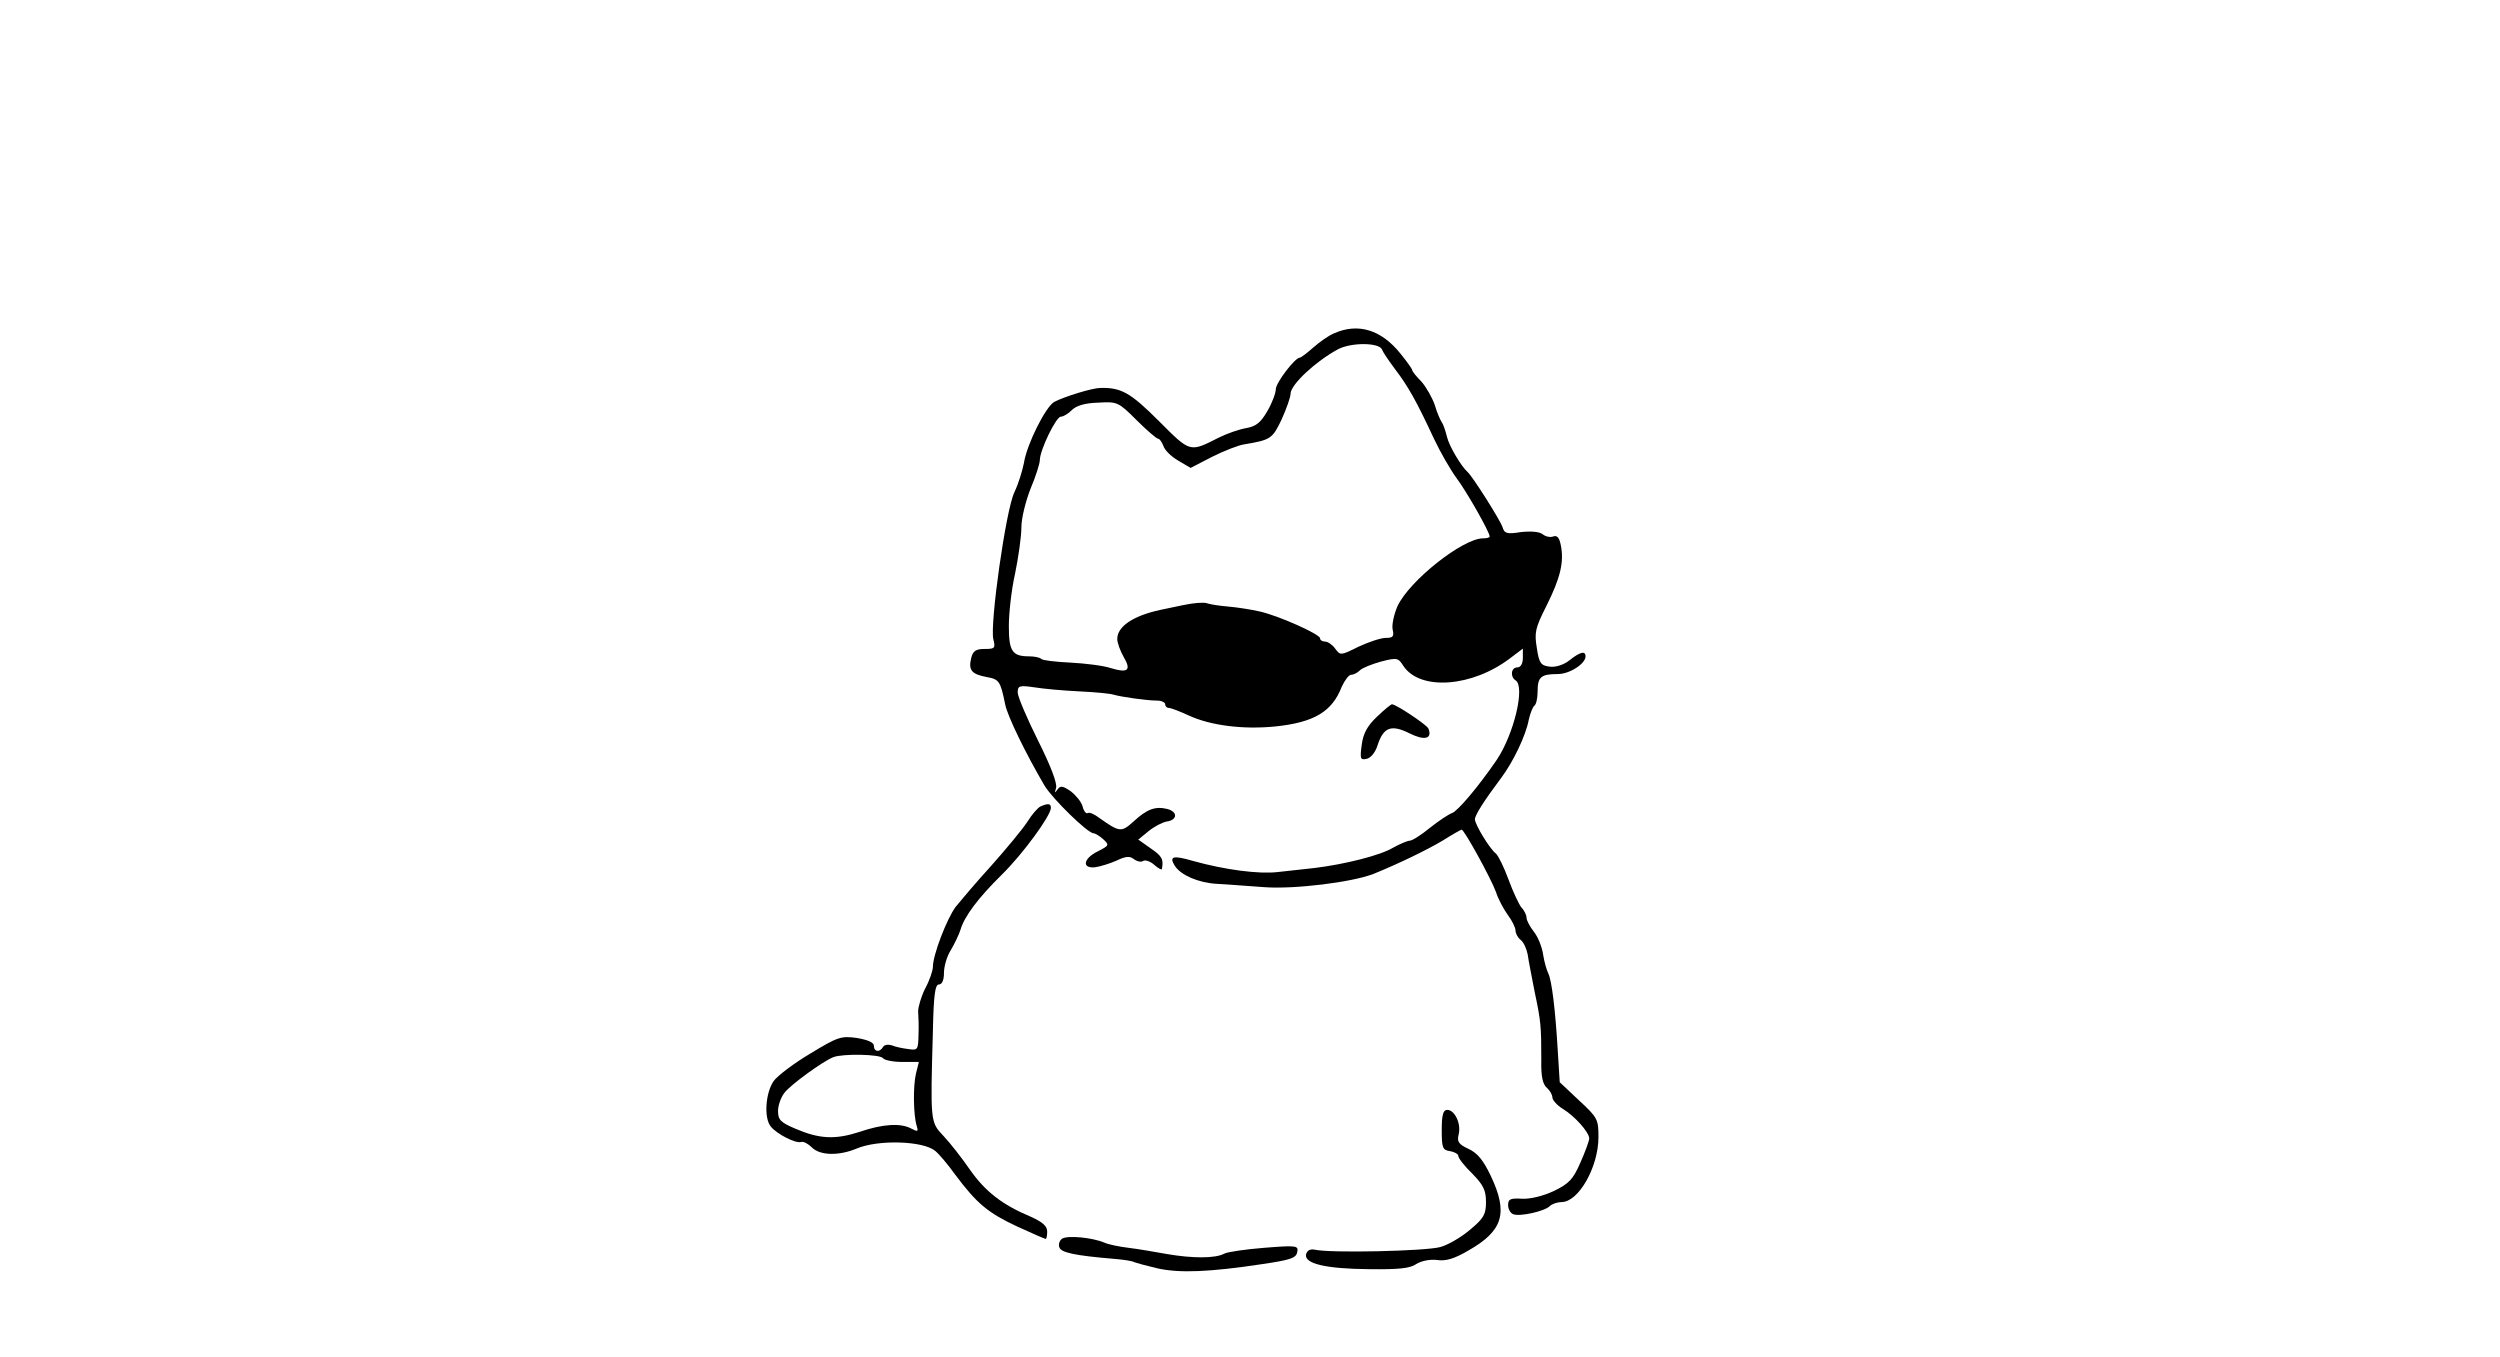
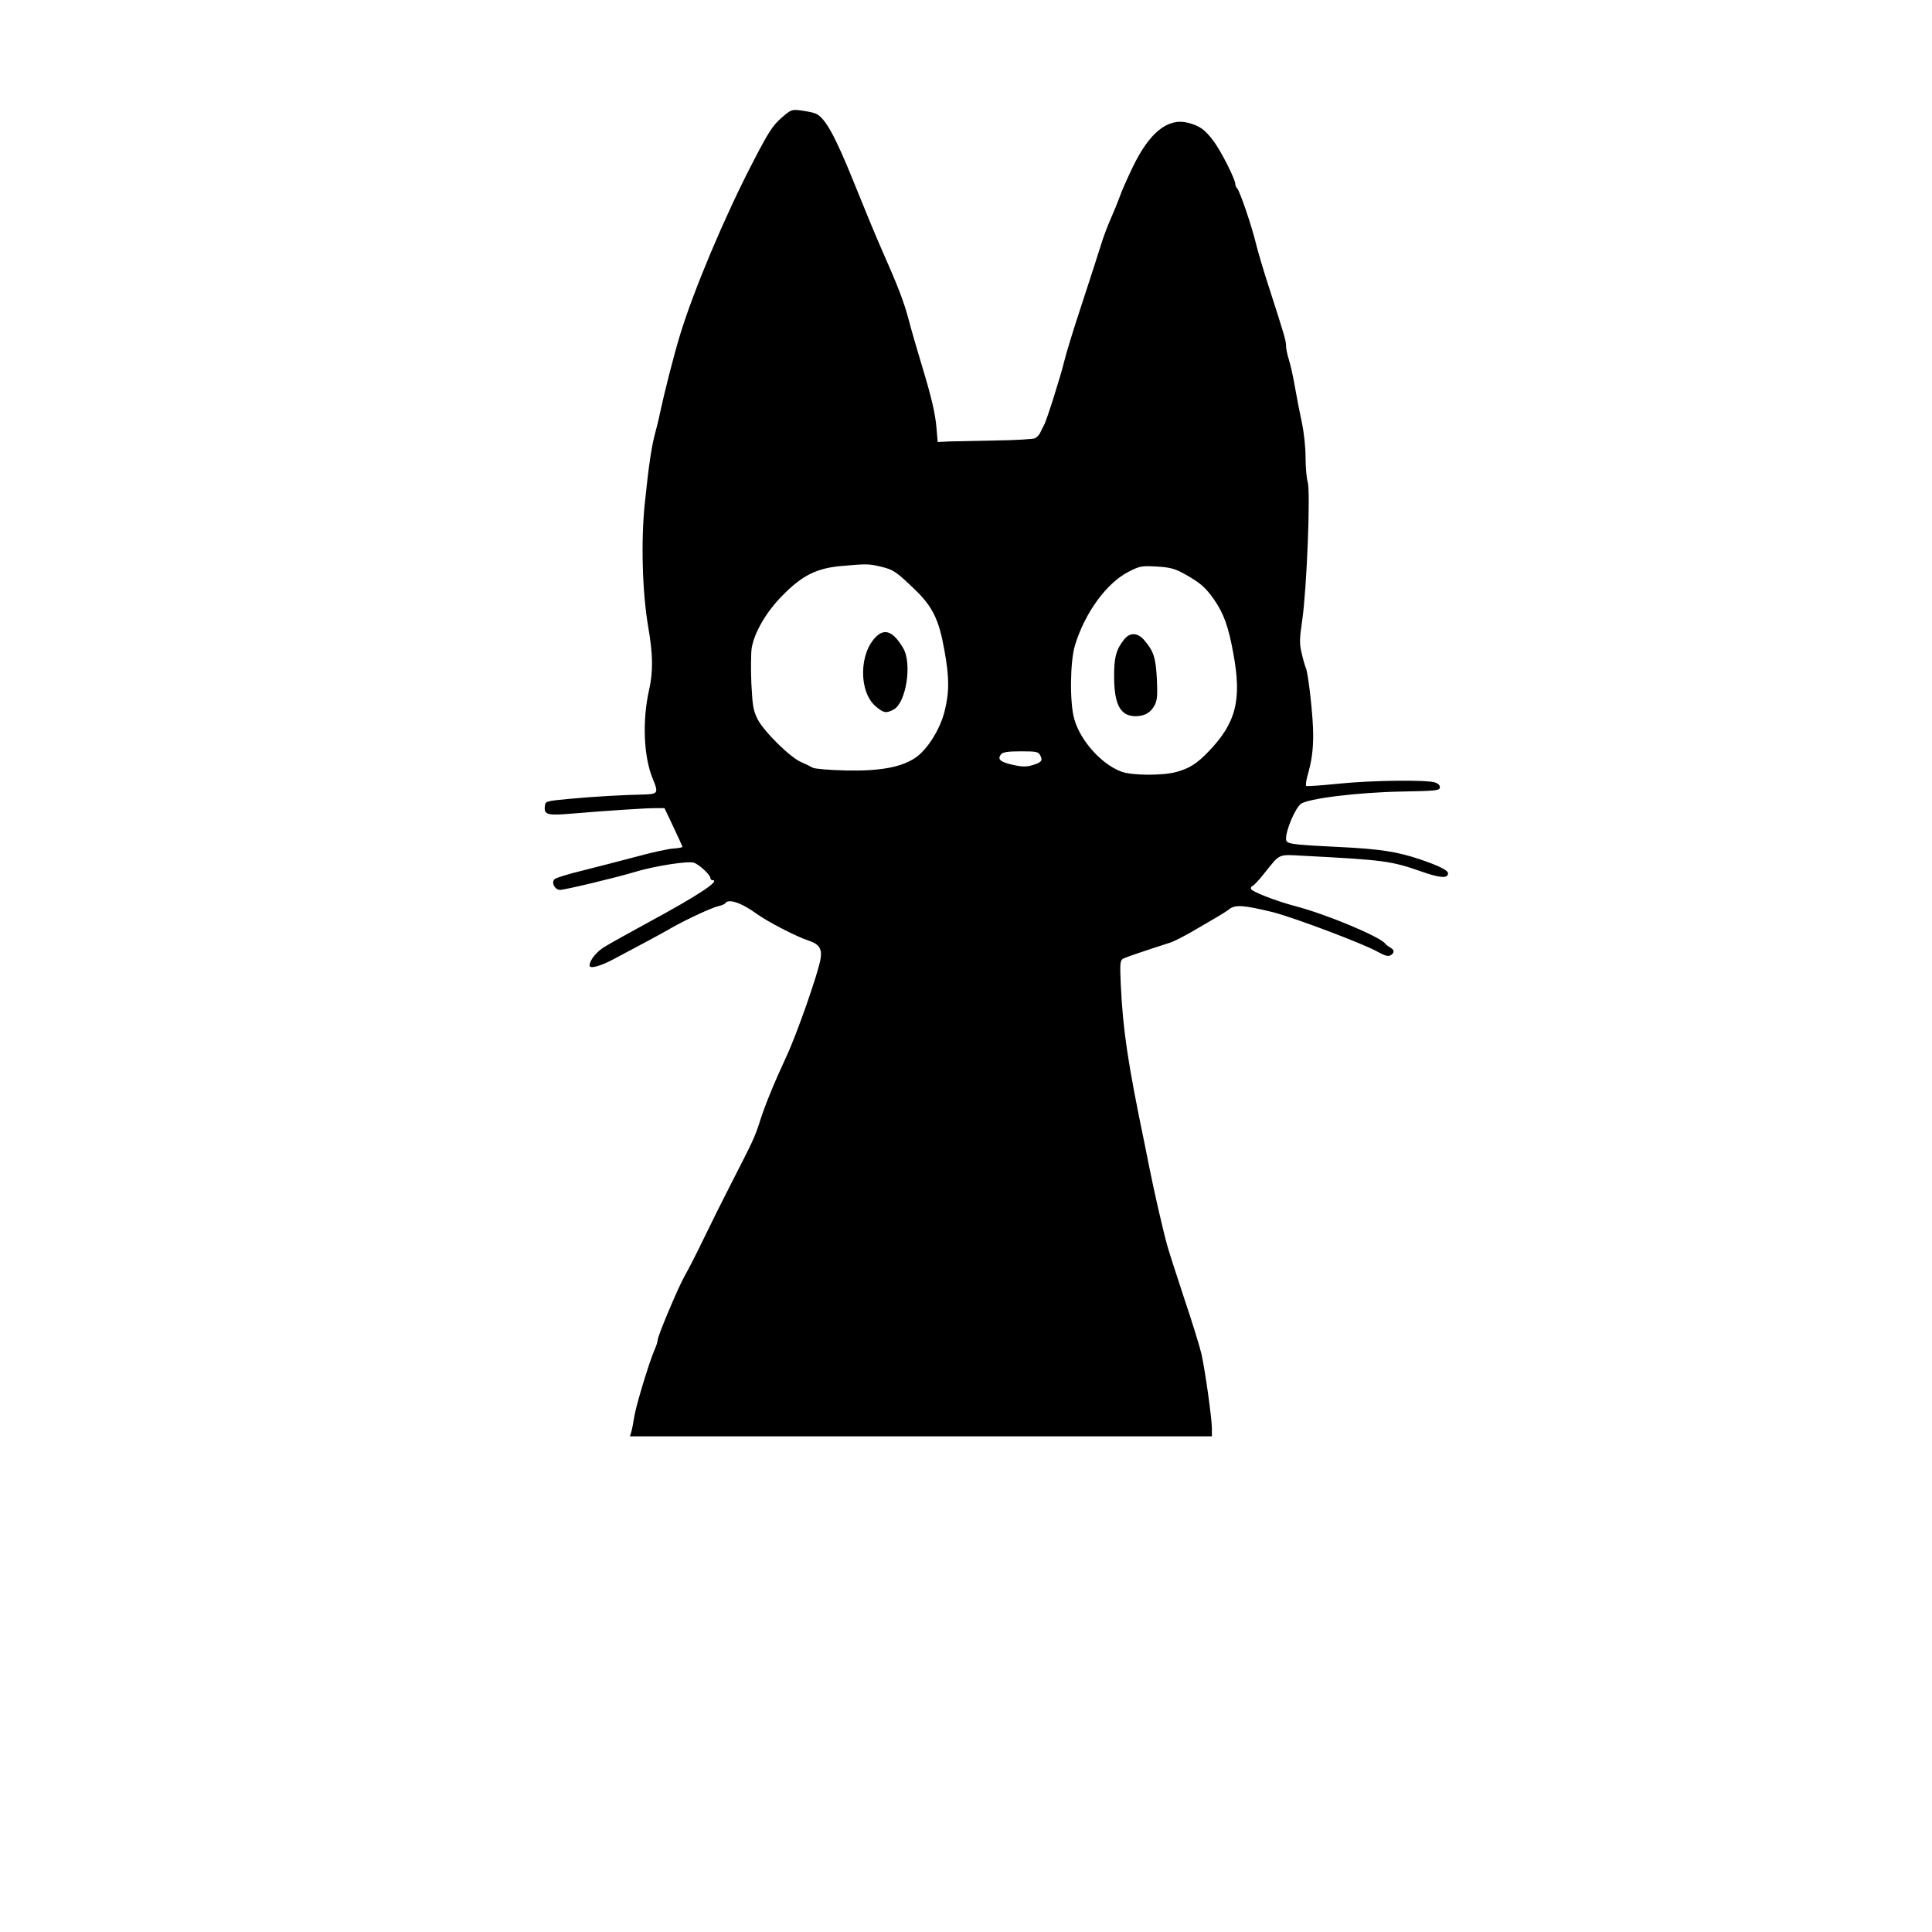
- <svg xmlns="http://www.w3.org/2000/svg" version="1.0" width="678pt" height="368pt" viewBox="0 0 678 368" preserveAspectRatio="xMidYMid meet">
-   <g transform="translate(0,368) scale(0.1,-0.1)" fill="#000000" stroke="none">
-     <path d="M3618 2776 c-15 -6 -40 -24 -57 -39 -17 -15 -33 -27 -36 -27 -13 0 -64 -67 -65 -85 0 -11 -10 -38 -23 -60 -18 -31 -30 -41 -57 -46 -19 -3 -53 -15 -75 -26 -79 -40 -76 -41 -162 45 -77 77 -102 91 -158 90 -22 0 -97 -23 -126 -38 -23 -13 -74 -114 -82 -165 -4 -21 -15 -57 -26 -80 -23 -47 -67 -359 -57 -399 6 -24 4 -26 -24 -26 -23 0 -31 -5 -36 -24 -8 -33 0 -44 41 -52 35 -6 38 -11 51 -74 6 -32 57 -136 107 -221 22 -36 117 -129 133 -129 4 0 16 -7 26 -16 17 -16 16 -17 -15 -33 -39 -19 -44 -47 -7 -43 14 2 40 10 58 18 25 12 36 13 47 4 8 -6 19 -9 25 -5 6 4 20 -1 31 -11 10 -9 20 -14 20 -11 5 26 1 35 -30 56 l-34 24 28 23 c16 13 38 24 49 26 29 4 31 26 2 34 -33 8 -55 0 -92 -34 -33 -30 -38 -29 -93 10 -13 10 -27 16 -31 13 -4 -3 -11 5 -14 18 -3 12 -18 30 -32 41 -22 15 -28 16 -36 5 -8 -11 -8 -10 -4 4 4 12 -15 61 -49 129 -30 60 -55 119 -55 130 0 18 4 20 45 14 24 -4 79 -9 122 -11 43 -2 85 -6 93 -9 21 -6 90 -16 118 -16 12 0 22 -5 22 -10 0 -6 5 -10 10 -10 6 0 29 -9 53 -20 60 -28 150 -39 237 -30 104 11 153 40 179 108 8 17 19 32 25 32 7 0 17 5 24 12 7 7 33 17 58 24 43 11 46 10 60 -12 45 -68 187 -58 291 22 l33 25 0 -25 c0 -16 -6 -26 -15 -26 -17 0 -20 -25 -5 -35 27 -16 -4 -146 -51 -216 -50 -73 -105 -138 -121 -144 -9 -3 -36 -21 -60 -40 -23 -19 -48 -35 -55 -35 -6 0 -27 -9 -45 -19 -35 -21 -131 -45 -213 -55 -27 -3 -72 -8 -100 -11 -51 -6 -143 6 -229 30 -55 16 -66 13 -50 -13 16 -25 63 -46 114 -49 25 -1 83 -6 129 -9 80 -6 237 13 296 36 69 28 145 65 187 90 27 17 50 30 52 30 7 0 80 -133 93 -169 6 -19 21 -47 32 -62 12 -16 21 -35 21 -42 0 -8 6 -20 14 -26 8 -6 16 -24 19 -39 2 -15 11 -61 19 -102 17 -80 18 -93 18 -186 -1 -43 4 -65 15 -74 8 -7 15 -19 15 -26 0 -7 12 -21 28 -31 33 -20 71 -63 72 -80 0 -7 -11 -37 -24 -66 -20 -46 -31 -57 -72 -77 -30 -14 -64 -22 -86 -21 -32 2 -38 -1 -38 -17 0 -11 6 -22 14 -25 18 -7 85 8 99 22 6 6 21 11 32 11 46 0 100 95 100 176 0 48 -2 53 -53 100 l-52 49 -5 80 c-7 121 -17 197 -26 215 -4 8 -11 31 -14 51 -3 21 -14 48 -25 62 -11 14 -20 31 -20 38 0 7 -6 20 -14 28 -7 9 -23 43 -35 76 -12 33 -28 65 -34 70 -17 13 -57 79 -57 93 0 11 23 48 71 112 33 44 67 115 75 158 4 18 11 35 15 38 5 3 9 20 9 39 0 39 9 47 55 47 32 0 75 28 75 48 0 16 -15 12 -44 -11 -15 -12 -37 -19 -53 -17 -24 3 -29 9 -35 50 -7 42 -5 54 26 115 38 76 48 119 39 164 -4 21 -10 28 -21 24 -8 -3 -21 0 -28 6 -9 7 -31 9 -59 6 -38 -6 -45 -4 -50 13 -6 19 -82 139 -95 150 -17 15 -50 70 -56 96 -4 16 -10 34 -14 39 -4 6 -13 26 -19 47 -7 20 -23 48 -36 63 -14 14 -25 28 -25 31 0 3 -14 23 -32 45 -52 65 -115 84 -180 55z m130 -44 c2 -6 18 -30 36 -54 35 -46 57 -85 105 -188 17 -36 44 -83 60 -105 28 -37 91 -148 91 -160 0 -3 -8 -5 -18 -5 -55 0 -200 -115 -232 -184 -10 -23 -16 -52 -13 -64 4 -18 1 -22 -19 -22 -13 0 -46 -11 -74 -24 -48 -24 -49 -24 -63 -5 -7 10 -20 19 -27 19 -8 0 -14 4 -14 9 0 11 -114 62 -165 73 -22 5 -60 11 -84 13 -24 2 -50 6 -58 9 -8 3 -36 1 -64 -5 -28 -6 -56 -12 -62 -13 -74 -16 -117 -45 -117 -79 0 -10 8 -32 17 -48 22 -37 12 -45 -34 -31 -21 7 -71 13 -110 15 -40 2 -76 6 -79 10 -4 4 -19 7 -33 7 -46 0 -55 14 -55 82 0 35 7 99 17 143 9 44 17 100 17 125 0 25 12 72 25 105 14 33 25 68 25 77 0 27 44 118 57 118 7 0 20 8 30 18 12 12 36 19 71 20 52 3 55 2 104 -47 28 -28 55 -51 59 -51 4 0 10 -9 14 -19 3 -11 21 -29 40 -40 l34 -20 58 30 c32 16 72 32 88 34 71 12 76 15 101 68 13 29 24 60 24 69 0 25 68 88 129 121 37 19 112 18 119 -1z" />
-     <path d="M3734 1736 c-26 -25 -37 -45 -41 -76 -5 -37 -4 -42 13 -38 11 2 24 17 30 37 16 49 37 57 87 32 40 -20 62 -15 51 13 -4 10 -88 66 -99 66 -3 0 -21 -15 -41 -34z" />
-     <path d="M2822 1493 c-7 -3 -23 -21 -36 -42 -13 -20 -57 -73 -97 -118 -41 -45 -84 -96 -97 -112 -24 -32 -62 -131 -62 -163 0 -10 -9 -37 -21 -59 -11 -22 -19 -50 -19 -62 1 -12 2 -41 1 -64 -1 -40 -2 -42 -28 -38 -16 2 -35 6 -44 10 -10 3 -20 2 -24 -4 -9 -16 -25 -14 -25 3 0 9 -17 16 -46 21 -43 6 -52 3 -126 -42 -44 -26 -89 -60 -100 -75 -22 -32 -27 -101 -7 -124 17 -20 67 -46 82 -41 6 2 19 -5 29 -15 22 -22 73 -23 121 -3 59 25 180 21 213 -6 10 -8 34 -36 54 -64 59 -79 89 -104 168 -141 41 -19 76 -34 78 -34 2 0 4 9 4 20 0 15 -13 26 -44 40 -79 33 -124 69 -165 127 -22 32 -54 73 -72 92 -36 38 -36 37 -29 284 2 98 6 127 16 127 9 0 14 12 14 31 0 18 8 46 19 63 10 17 22 42 26 55 11 37 49 87 112 149 57 56 133 160 133 181 0 12 -7 13 -28 4z m-427 -683 c3 -5 27 -10 51 -10 l46 0 -8 -32 c-8 -35 -7 -111 2 -141 5 -16 3 -17 -14 -8 -29 16 -78 13 -142 -9 -65 -21 -108 -19 -173 9 -40 17 -47 24 -47 48 0 15 8 38 18 50 17 22 104 85 132 96 26 10 128 8 135 -3z" />
-     <path d="M3910 616 c0 -49 2 -55 23 -58 12 -2 22 -8 22 -13 0 -6 17 -28 38 -48 30 -31 37 -45 37 -77 0 -33 -6 -44 -42 -74 -23 -20 -60 -42 -82 -48 -39 -11 -299 -17 -341 -7 -12 2 -20 -2 -23 -13 -5 -25 53 -39 171 -40 80 -1 111 2 128 14 15 9 37 13 56 11 23 -4 47 3 86 26 93 53 108 101 60 202 -20 42 -36 62 -60 73 -28 13 -32 20 -27 40 7 29 -11 66 -31 66 -11 0 -15 -13 -15 -54z" />
-     <path d="M2881 321 c-8 -5 -11 -16 -8 -24 5 -14 41 -22 148 -31 26 -2 51 -6 55 -9 5 -2 34 -10 64 -17 59 -13 140 -10 285 12 74 11 90 16 93 32 4 18 -1 19 -89 12 -50 -4 -100 -11 -109 -16 -24 -13 -85 -13 -155 -1 -33 6 -80 14 -105 17 -25 3 -54 9 -65 14 -33 14 -99 20 -114 11z" />
+ <svg xmlns="http://www.w3.org/2000/svg" version="1.0" width="736pt" height="736pt" viewBox="0 0 736 990" preserveAspectRatio="xMidYMid meet">
+   <g transform="translate(0,736) scale(0.1,-0.1)" fill="#000000" stroke="none">
+     <path d="M2733 6755 c-44 -39 -66 -73 -146 -228 -143 -275 -302 -653 -372 -882 -32 -105 -79 -289 -105 -410 -4 -22 -15 -65 -23 -95 -18 -67 -32 -157 -53 -360 -20 -193 -13 -456 18 -635 24 -138 25 -225 5 -316 -37 -161 -29 -347 18 -460 30 -71 26 -78 -40 -80 -105 -2 -267 -11 -382 -22 -127 -12 -128 -12 -131 -38 -5 -44 12 -49 139 -38 167 14 388 29 434 28 l40 0 45 -95 c25 -53 46 -99 47 -103 2 -3 -18 -7 -45 -9 -26 -1 -112 -20 -192 -42 -80 -21 -203 -53 -275 -71 -71 -17 -136 -37 -143 -44 -19 -17 1 -55 28 -55 25 0 295 65 380 91 101 31 278 59 307 48 28 -11 83 -62 83 -78 0 -6 5 -11 10 -11 46 0 -70 -77 -325 -215 -99 -54 -200 -110 -224 -125 -42 -24 -79 -69 -80 -97 -1 -20 57 -4 129 35 36 19 103 55 150 80 47 25 110 59 140 77 80 45 209 105 242 112 16 3 31 10 34 14 16 26 82 4 162 -54 57 -41 202 -116 263 -136 56 -18 72 -42 64 -93 -11 -71 -122 -388 -175 -501 -63 -136 -112 -254 -139 -342 -24 -73 -32 -91 -147 -315 -38 -74 -100 -198 -137 -275 -37 -77 -81 -163 -98 -192 -31 -53 -139 -309 -139 -330 0 -7 -6 -27 -14 -45 -29 -65 -98 -294 -106 -348 -5 -30 -11 -65 -15 -77 l-7 -23 1491 0 1491 0 0 43 c-1 53 -34 291 -53 377 -8 36 -48 166 -90 290 -41 124 -79 243 -85 265 -24 86 -70 289 -92 400 -4 22 -15 76 -24 120 -87 418 -112 587 -123 822 -5 111 -3 122 13 131 16 8 113 41 244 83 19 7 73 34 120 62 47 27 101 59 120 70 19 11 46 28 60 39 30 23 74 20 222 -16 106 -27 466 -162 539 -204 36 -20 53 -24 65 -17 21 13 20 28 -3 40 -10 6 -21 14 -24 19 -27 36 -299 150 -459 192 -106 28 -230 77 -230 90 0 8 4 14 8 14 5 0 33 30 63 68 79 99 68 94 194 87 418 -22 451 -26 609 -81 96 -34 136 -36 136 -9 0 15 -45 38 -142 71 -118 40 -208 54 -420 64 -257 13 -268 15 -268 43 0 45 46 153 75 177 34 28 293 60 520 64 167 3 190 5 193 19 2 11 -6 21 -23 27 -40 15 -321 12 -498 -6 -87 -9 -161 -14 -164 -11 -3 4 0 26 6 49 22 76 30 131 30 211 1 85 -25 320 -38 346 -4 9 -14 42 -21 74 -12 50 -11 73 3 170 23 156 43 656 28 707 -6 20 -11 77 -11 126 0 51 -8 128 -19 179 -11 50 -27 133 -36 185 -9 52 -23 115 -31 139 -8 25 -14 55 -14 68 0 27 -7 51 -85 293 -30 91 -61 197 -70 235 -21 87 -82 266 -95 279 -6 6 -10 16 -10 23 0 24 -72 167 -110 218 -45 61 -72 80 -133 96 -103 26 -197 -50 -282 -226 -29 -60 -60 -130 -68 -155 -9 -25 -29 -74 -45 -110 -16 -36 -40 -99 -52 -140 -13 -41 -56 -176 -97 -300 -41 -124 -81 -254 -89 -289 -19 -79 -92 -310 -105 -331 -5 -8 -13 -25 -18 -36 -5 -12 -18 -25 -28 -30 -10 -4 -99 -10 -198 -11 -99 -2 -207 -4 -240 -5 l-60 -3 -6 70 c-7 81 -26 160 -79 335 -21 69 -50 169 -64 223 -25 93 -53 167 -146 377 -23 52 -84 200 -136 329 -96 238 -148 332 -197 350 -12 5 -44 11 -72 15 -49 6 -51 5 -102 -39z m508 -2298 c67 -16 79 -24 174 -115 93 -89 126 -155 154 -312 26 -143 26 -216 1 -316 -24 -94 -90 -198 -151 -238 -72 -48 -183 -68 -354 -64 -85 2 -159 8 -170 14 -11 6 -39 20 -62 30 -56 25 -189 156 -221 219 -22 44 -26 67 -32 185 -3 74 -2 155 2 180 14 81 75 185 157 268 102 104 176 141 306 152 125 11 136 11 196 -3z m1553 -35 c85 -47 112 -70 157 -134 50 -72 74 -139 99 -277 44 -239 14 -356 -129 -504 -58 -60 -97 -85 -164 -103 -70 -19 -223 -18 -278 1 -102 36 -212 157 -244 270 -24 80 -22 293 3 377 50 166 162 321 275 378 58 30 67 31 143 27 67 -4 92 -10 138 -35z m-734 -932 c15 -27 7 -37 -40 -51 -30 -9 -52 -9 -101 2 -64 14 -80 29 -59 54 9 11 35 15 101 15 78 0 90 -2 99 -20z" />
+     <path d="M3222 4100 c-91 -85 -93 -287 -3 -361 40 -33 51 -35 90 -15 64 34 96 236 49 315 -49 83 -92 102 -136 61z" />
+     <path d="M4490 4083 c-41 -52 -52 -93 -51 -195 1 -140 33 -198 110 -198 45 0 77 18 97 55 14 27 16 49 12 137 -6 109 -16 140 -64 197 -34 40 -74 42 -104 4z" />
  </g>
</svg>
